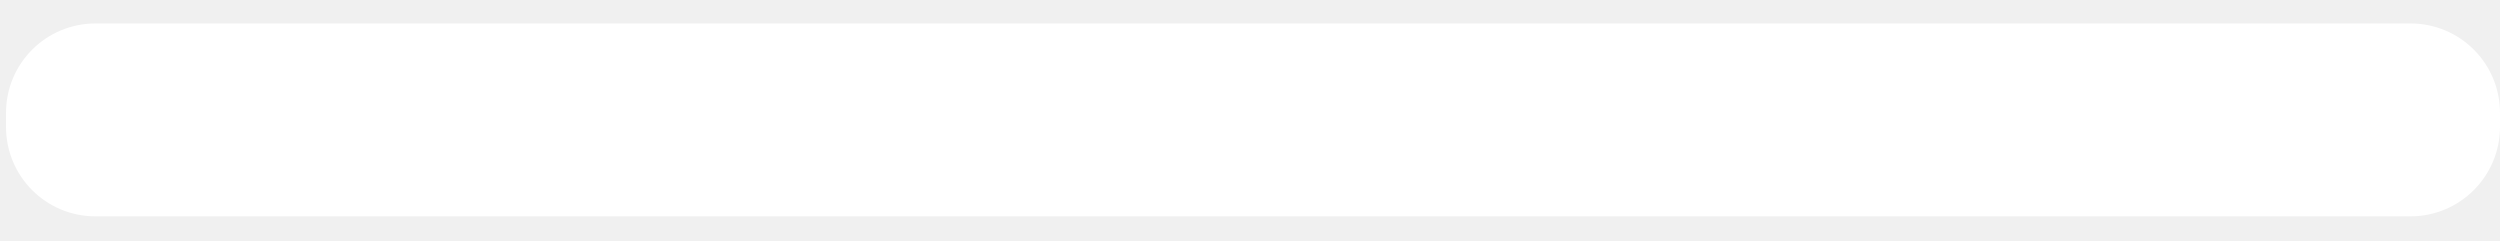
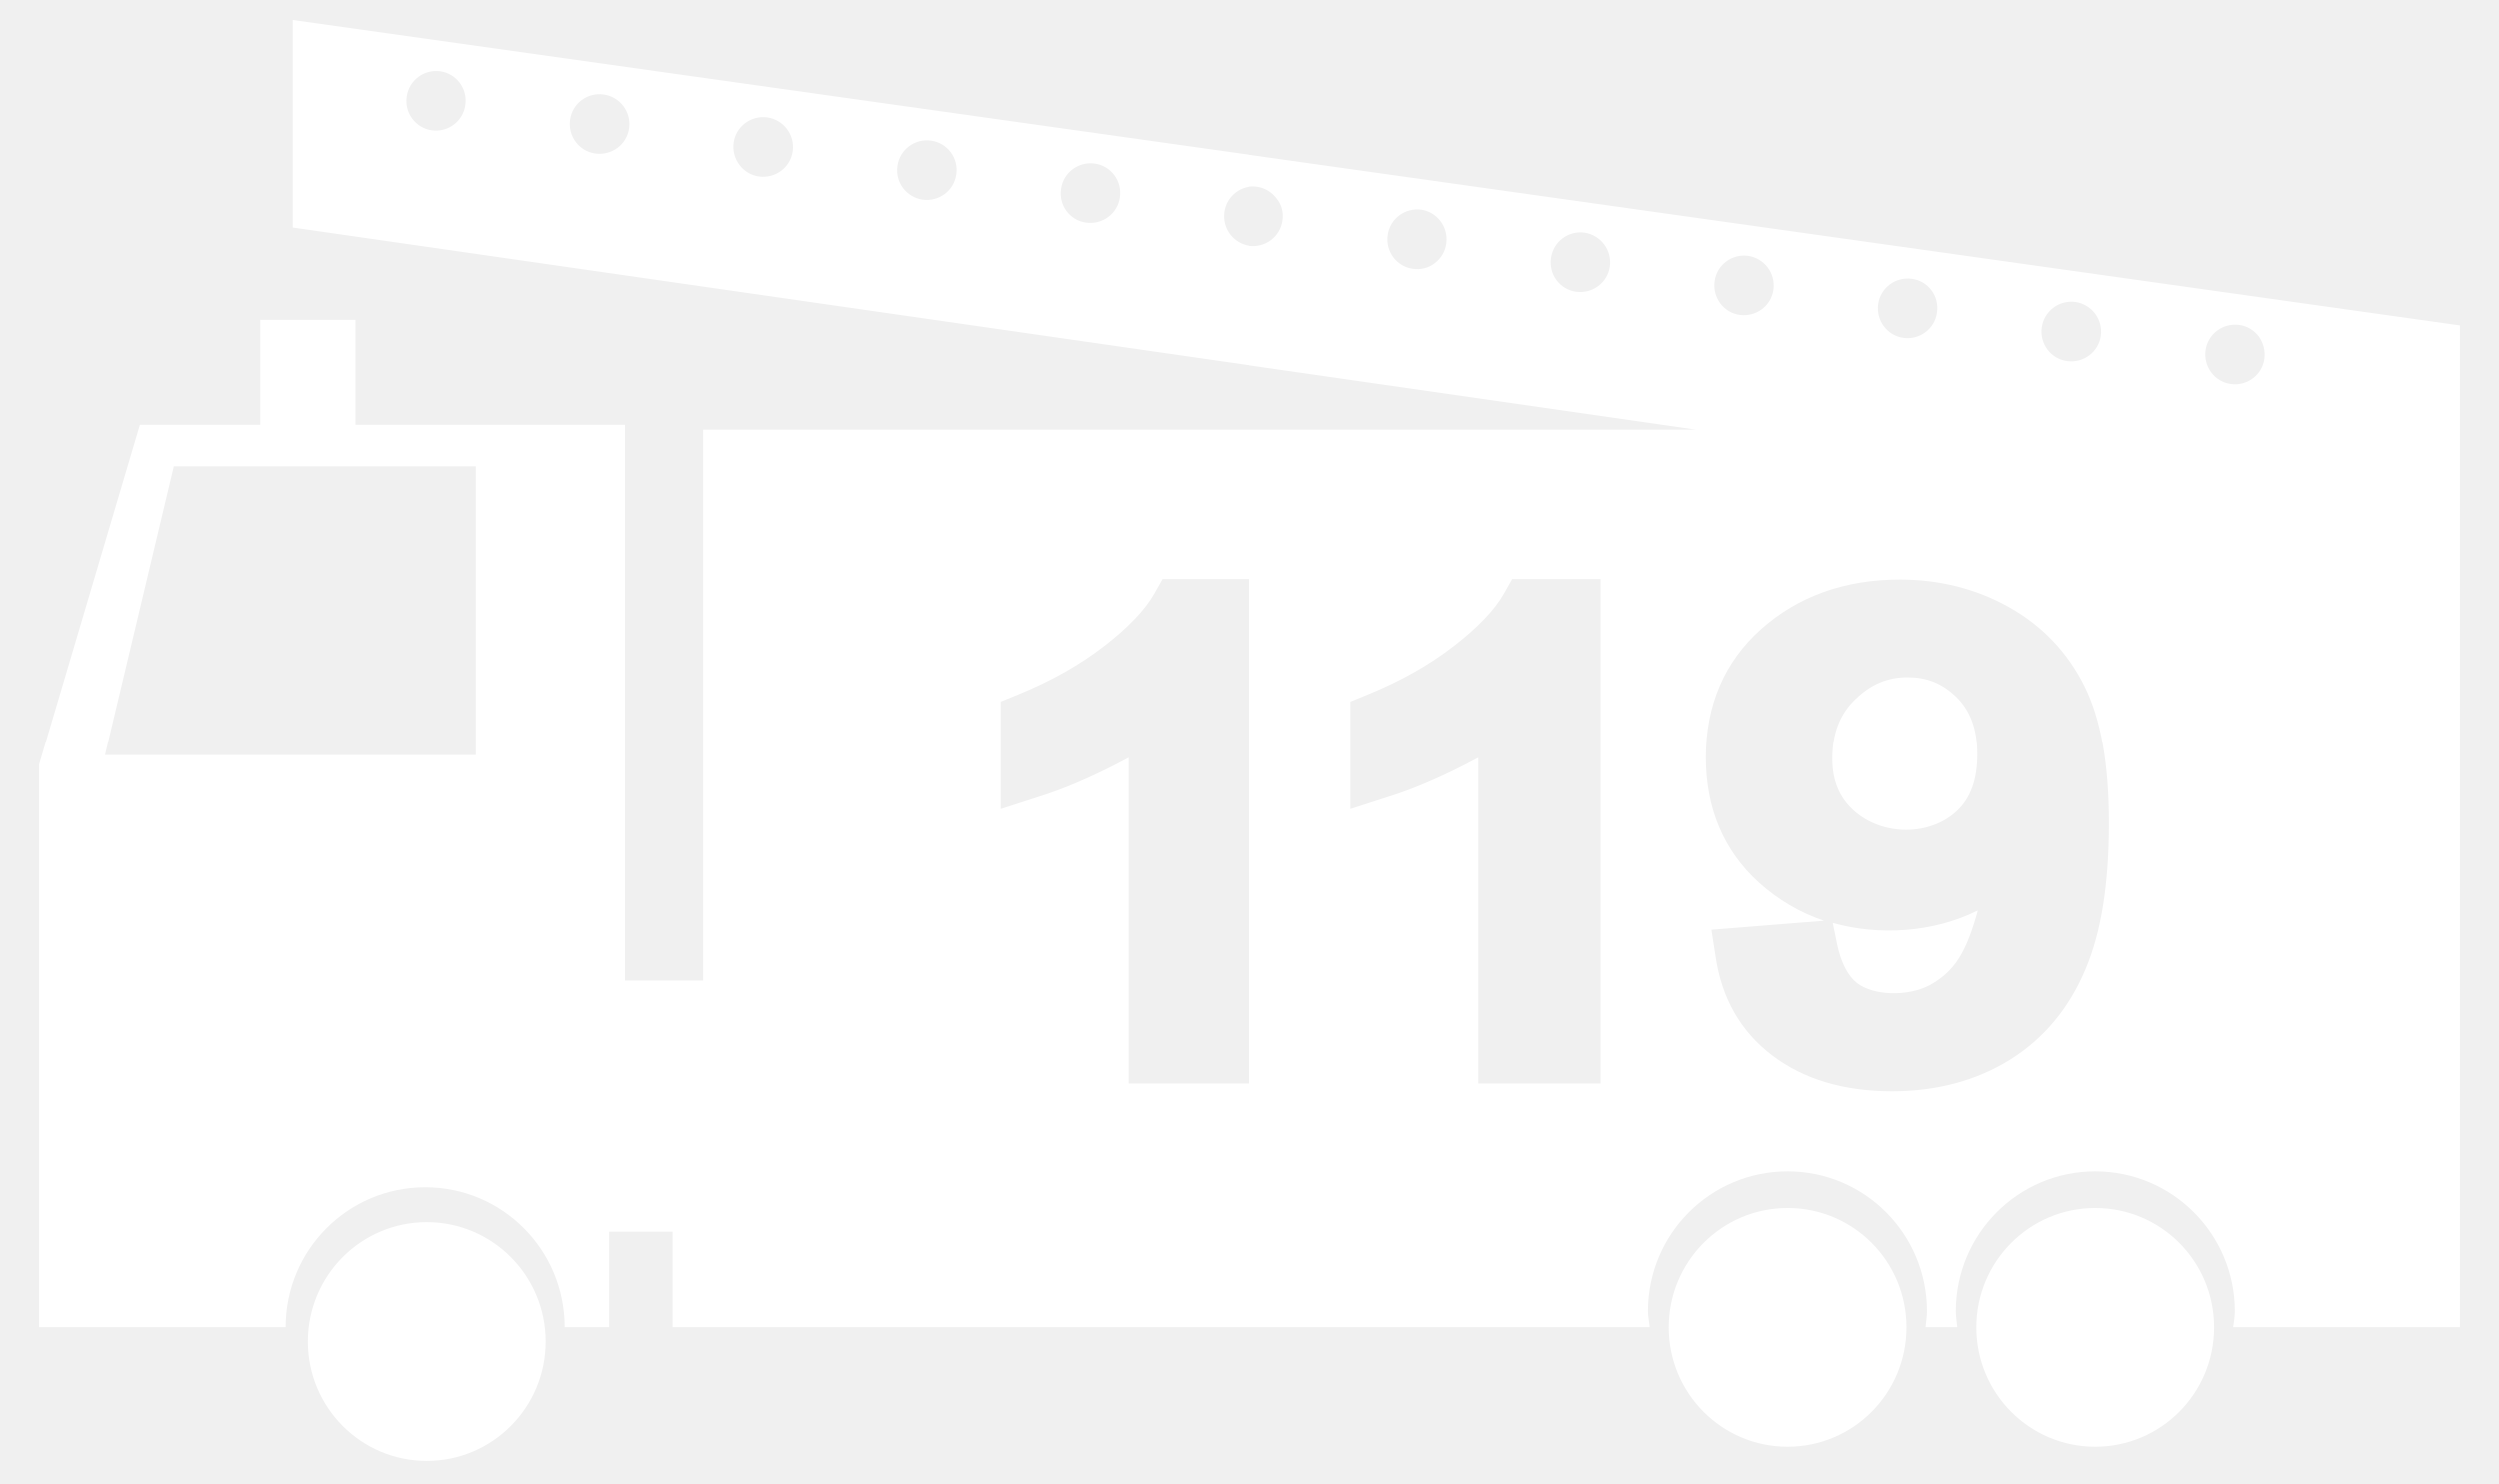
- <svg xmlns="http://www.w3.org/2000/svg" version="1.1" width="52px" height="5px">
-   <g transform="matrix(1 0 0 1 -2051 -860 )">
-     <path d="M 52 2.638  C 52 3.669  51.163 4.5  50.138 4.5  L 1.988 4.5  C 0.956 4.5  0.125 3.669  0.125 2.638  L 0.125 2.35  C 0.125 1.319  0.956 0.488  1.988 0.488  L 50.138 0.488  C 51.169 0.488  52 1.319  52 2.35  L 52 2.638  Z " fill-rule="nonzero" fill="#ffffff" stroke="none" transform="matrix(1 0 0 1 2051 860 )" />
+ <svg xmlns="http://www.w3.org/2000/svg" version="1.1" width="64px" height="38px">
+   <g transform="matrix(1 0 0 1 -2045 -598 )">
+     <path d="M 13.969 34.369  C 13.969 32.681  12.606 31.312  10.925 31.312  C 9.244 31.312  7.881 32.681  7.881 34.369  C 7.881 36.056  9.244 37.425  10.925 37.425  C 12.606 37.425  13.969 36.056  13.969 34.369  Z M 56.706 34.006  C 56.706 32.312  55.344 30.95  53.663 30.95  C 51.981 30.95  50.619 32.319  50.619 34.006  C 50.619 35.694  51.981 37.062  53.663 37.062  C 55.344 37.062  56.706 35.694  56.706 34.006  Z M 48.831 34.006  C 48.831 32.312  47.469 30.95  45.788 30.95  C 44.106 30.95  42.744 32.319  42.744 34.006  C 42.744 35.694  44.106 37.062  45.788 37.062  C 47.469 37.062  48.831 35.694  48.831 34.006  Z M 50.644 23.337  C 49.513 23.9  48.112 23.981  46.944 23.65  L 47.05 24.175  C 47.15 24.656  47.325 25  47.562 25.188  C 48 25.525  48.875 25.531  49.413 25.25  C 49.694 25.1  49.913 24.913  50.094 24.669  C 50.294 24.4  50.462 24.006  50.606 23.512  C 50.625 23.456  50.638 23.394  50.656 23.331  C 50.65 23.331  50.644 23.337  50.644 23.337  Z M 63 8.331  L 7.494 0.512  L 7.494 5.825  L 43.444 11  L 18 11  L 18 25.125  L 16 25.125  L 16 10.875  L 9.1 10.875  L 9.1 8.188  L 6.662 8.188  L 6.662 10.875  L 3.581 10.875  L 1 19.587  L 1 34  L 7.312 34  C 7.312 32.019  8.912 30.419  10.887 30.419  C 12.863 30.419  14.456 32.025  14.456 34  L 15.594 34  L 15.594 31.556  L 17.219 31.556  L 17.219 34  L 42.256 34  C 42.244 33.862  42.212 33.731  42.212 33.594  C 42.212 31.613  43.812 30.012  45.788 30.012  C 47.763 30.012  49.356 31.619  49.356 33.594  C 49.356 33.731  49.331 33.862  49.319 34  L 50.131 34  C 50.119 33.862  50.094 33.731  50.094 33.594  C 50.094 31.613  51.694 30.012  53.663 30.012  C 55.638 30.012  57.237 31.619  57.237 33.594  C 57.237 33.731  57.212 33.862  57.194 34  L 63 34  L 63 8.331  Z M 11.269 1.825  C 11.681 1.881  11.975 2.269  11.912 2.688  C 11.856 3.106  11.469 3.394  11.056 3.337  C 10.644 3.281  10.35 2.894  10.412 2.475  C 10.469 2.056  10.856 1.769  11.269 1.825  Z M 15.45 2.419  C 15.869 2.475  16.163 2.862  16.106 3.281  C 16.05 3.7  15.662 3.987  15.244 3.931  C 14.825 3.875  14.537 3.487  14.594 3.069  C 14.65 2.65  15.037 2.362  15.45 2.419  Z M 19.644 3.006  C 20.062 3.069  20.35 3.45  20.294 3.869  C 20.238 4.287  19.85 4.575  19.431 4.519  C 19.019 4.463  18.725 4.075  18.781 3.656  C 18.837 3.237  19.225 2.95  19.644 3.006  Z M 23.831 3.6  C 24.25 3.656  24.544 4.044  24.481 4.463  C 24.425 4.881  24.038 5.169  23.619 5.112  C 23.206 5.05  22.913 4.669  22.975 4.25  C 23.031 3.831  23.419 3.544  23.831 3.6  Z M 28.025 4.188  C 28.438 4.244  28.731 4.631  28.669 5.05  C 28.613 5.469  28.225 5.756  27.806 5.7  C 27.387 5.644  27.1 5.256  27.163 4.838  C 27.219 4.419  27.606 4.131  28.025 4.188  Z M 32.7 5.075  C 32.837 5.237  32.888 5.444  32.856 5.644  C 32.8 6.062  32.413 6.35  31.994 6.294  C 31.575 6.231  31.288 5.85  31.344 5.431  C 31.4 5.013  31.788 4.719  32.2 4.781  C 32.4 4.806  32.581 4.919  32.7 5.075  Z M 36.413 5.369  C 36.819 5.431  37.106 5.812  37.05 6.231  C 37.025 6.431  36.919 6.612  36.756 6.737  C 36.594 6.862  36.394 6.912  36.194 6.881  C 35.994 6.856  35.812 6.744  35.694 6.588  C 35.575 6.425  35.519 6.225  35.55 6.019  C 35.606 5.6  35.994 5.312  36.413 5.369  Z M 40.587 5.956  C 41.006 6.019  41.294 6.406  41.237 6.819  C 41.181 7.237  40.794 7.525  40.375 7.469  C 39.956 7.412  39.669 7.025  39.731 6.606  C 39.788 6.187  40.175 5.9  40.587 5.956  Z M 12.181 11.938  L 12.181 19.344  L 2.688 19.344  L 4.45 11.938  L 12.181 11.938  Z M 32 27.762  L 32.081 27.762  L 28.894 27.762  L 28.894 19.413  C 28.769 19.481  28.644 19.544  28.512 19.613  C 27.837 19.956  27.212 20.219  26.663 20.394  L 25.619 20.731  L 25.619 17.969  L 26.062 17.788  C 26.906 17.444  27.65 17.025  28.275 16.538  C 28.881 16.069  29.312 15.619  29.55 15.2  L 29.762 14.825  L 32 14.825  L 32 27.762  Z M 41 27.762  L 41.056 27.762  L 37.869 27.762  L 37.869 19.413  C 37.744 19.481  37.612 19.55  37.487 19.613  C 36.812 19.956  36.188 20.219  35.638 20.394  L 34.594 20.731  L 34.594 17.969  L 35.038 17.788  C 35.881 17.444  36.625 17.025  37.25 16.538  C 37.856 16.069  38.288 15.619  38.525 15.2  L 38.737 14.825  L 41 14.825  L 41 27.762  Z M 52.944 9.244  C 52.525 9.188  52.237 8.8  52.294 8.381  C 52.356 7.963  52.737 7.675  53.156 7.731  C 53.575 7.794  53.862 8.175  53.806 8.594  C 53.75 9.012  53.362 9.3  52.944 9.244  Z M 48.756 8.65  C 48.337 8.594  48.05 8.206  48.106 7.787  C 48.163 7.369  48.55 7.081  48.969 7.138  C 49.388 7.194  49.675 7.581  49.612 8  C 49.556 8.419  49.169 8.706  48.756 8.65  Z M 44.562 8.062  C 44.15 8.006  43.862 7.619  43.919 7.2  C 43.975 6.781  44.362 6.494  44.775 6.55  C 45.194 6.612  45.481 6.994  45.425 7.413  C 45.369 7.831  44.981 8.119  44.562 8.062  Z M 54.013 21.087  C 54.013 22.65  53.819 23.881  53.413 24.837  C 52.994 25.837  52.344 26.613  51.487 27.15  C 50.625 27.688  49.606 27.962  48.462 27.962  C 47.231 27.962  46.2 27.656  45.394 27.044  C 44.587 26.431  44.1 25.581  43.944 24.512  L 43.837 23.825  L 46.719 23.594  C 46.1 23.387  45.544 23.056  45.05 22.613  C 44.15 21.794  43.694 20.712  43.694 19.406  C 43.694 18.062  44.169 16.95  45.106 16.113  C 46.05 15.269  47.25 14.838  48.663 14.838  C 49.675 14.838  50.619 15.075  51.462 15.55  C 52.306 16.025  52.956 16.706  53.388 17.575  C 53.806 18.419  54.013 19.562  54.013 21.087  Z M 57.85 8.613  C 57.969 8.781  58.019 8.981  57.994 9.181  C 57.938 9.6  57.55 9.888  57.138 9.831  C 56.719 9.775  56.431 9.387  56.487 8.969  C 56.544 8.55  56.931 8.262  57.35 8.319  C 57.55 8.344  57.731 8.456  57.85 8.613  Z M 46.931 19.444  C 46.931 20  47.112 20.438  47.481 20.769  C 48.219 21.431  49.431 21.425  50.119 20.781  C 50.475 20.45  50.644 19.969  50.644 19.325  C 50.644 18.675  50.462 18.194  50.094 17.837  C 49.737 17.5  49.35 17.344  48.862 17.344  C 48.35 17.344  47.931 17.519  47.538 17.894  C 47.125 18.281  46.931 18.788  46.931 19.444  Z " fill-rule="nonzero" fill="#ffffff" stroke="none" transform="matrix(1 0 0 1 2045 598 )" />
  </g>
</svg>
